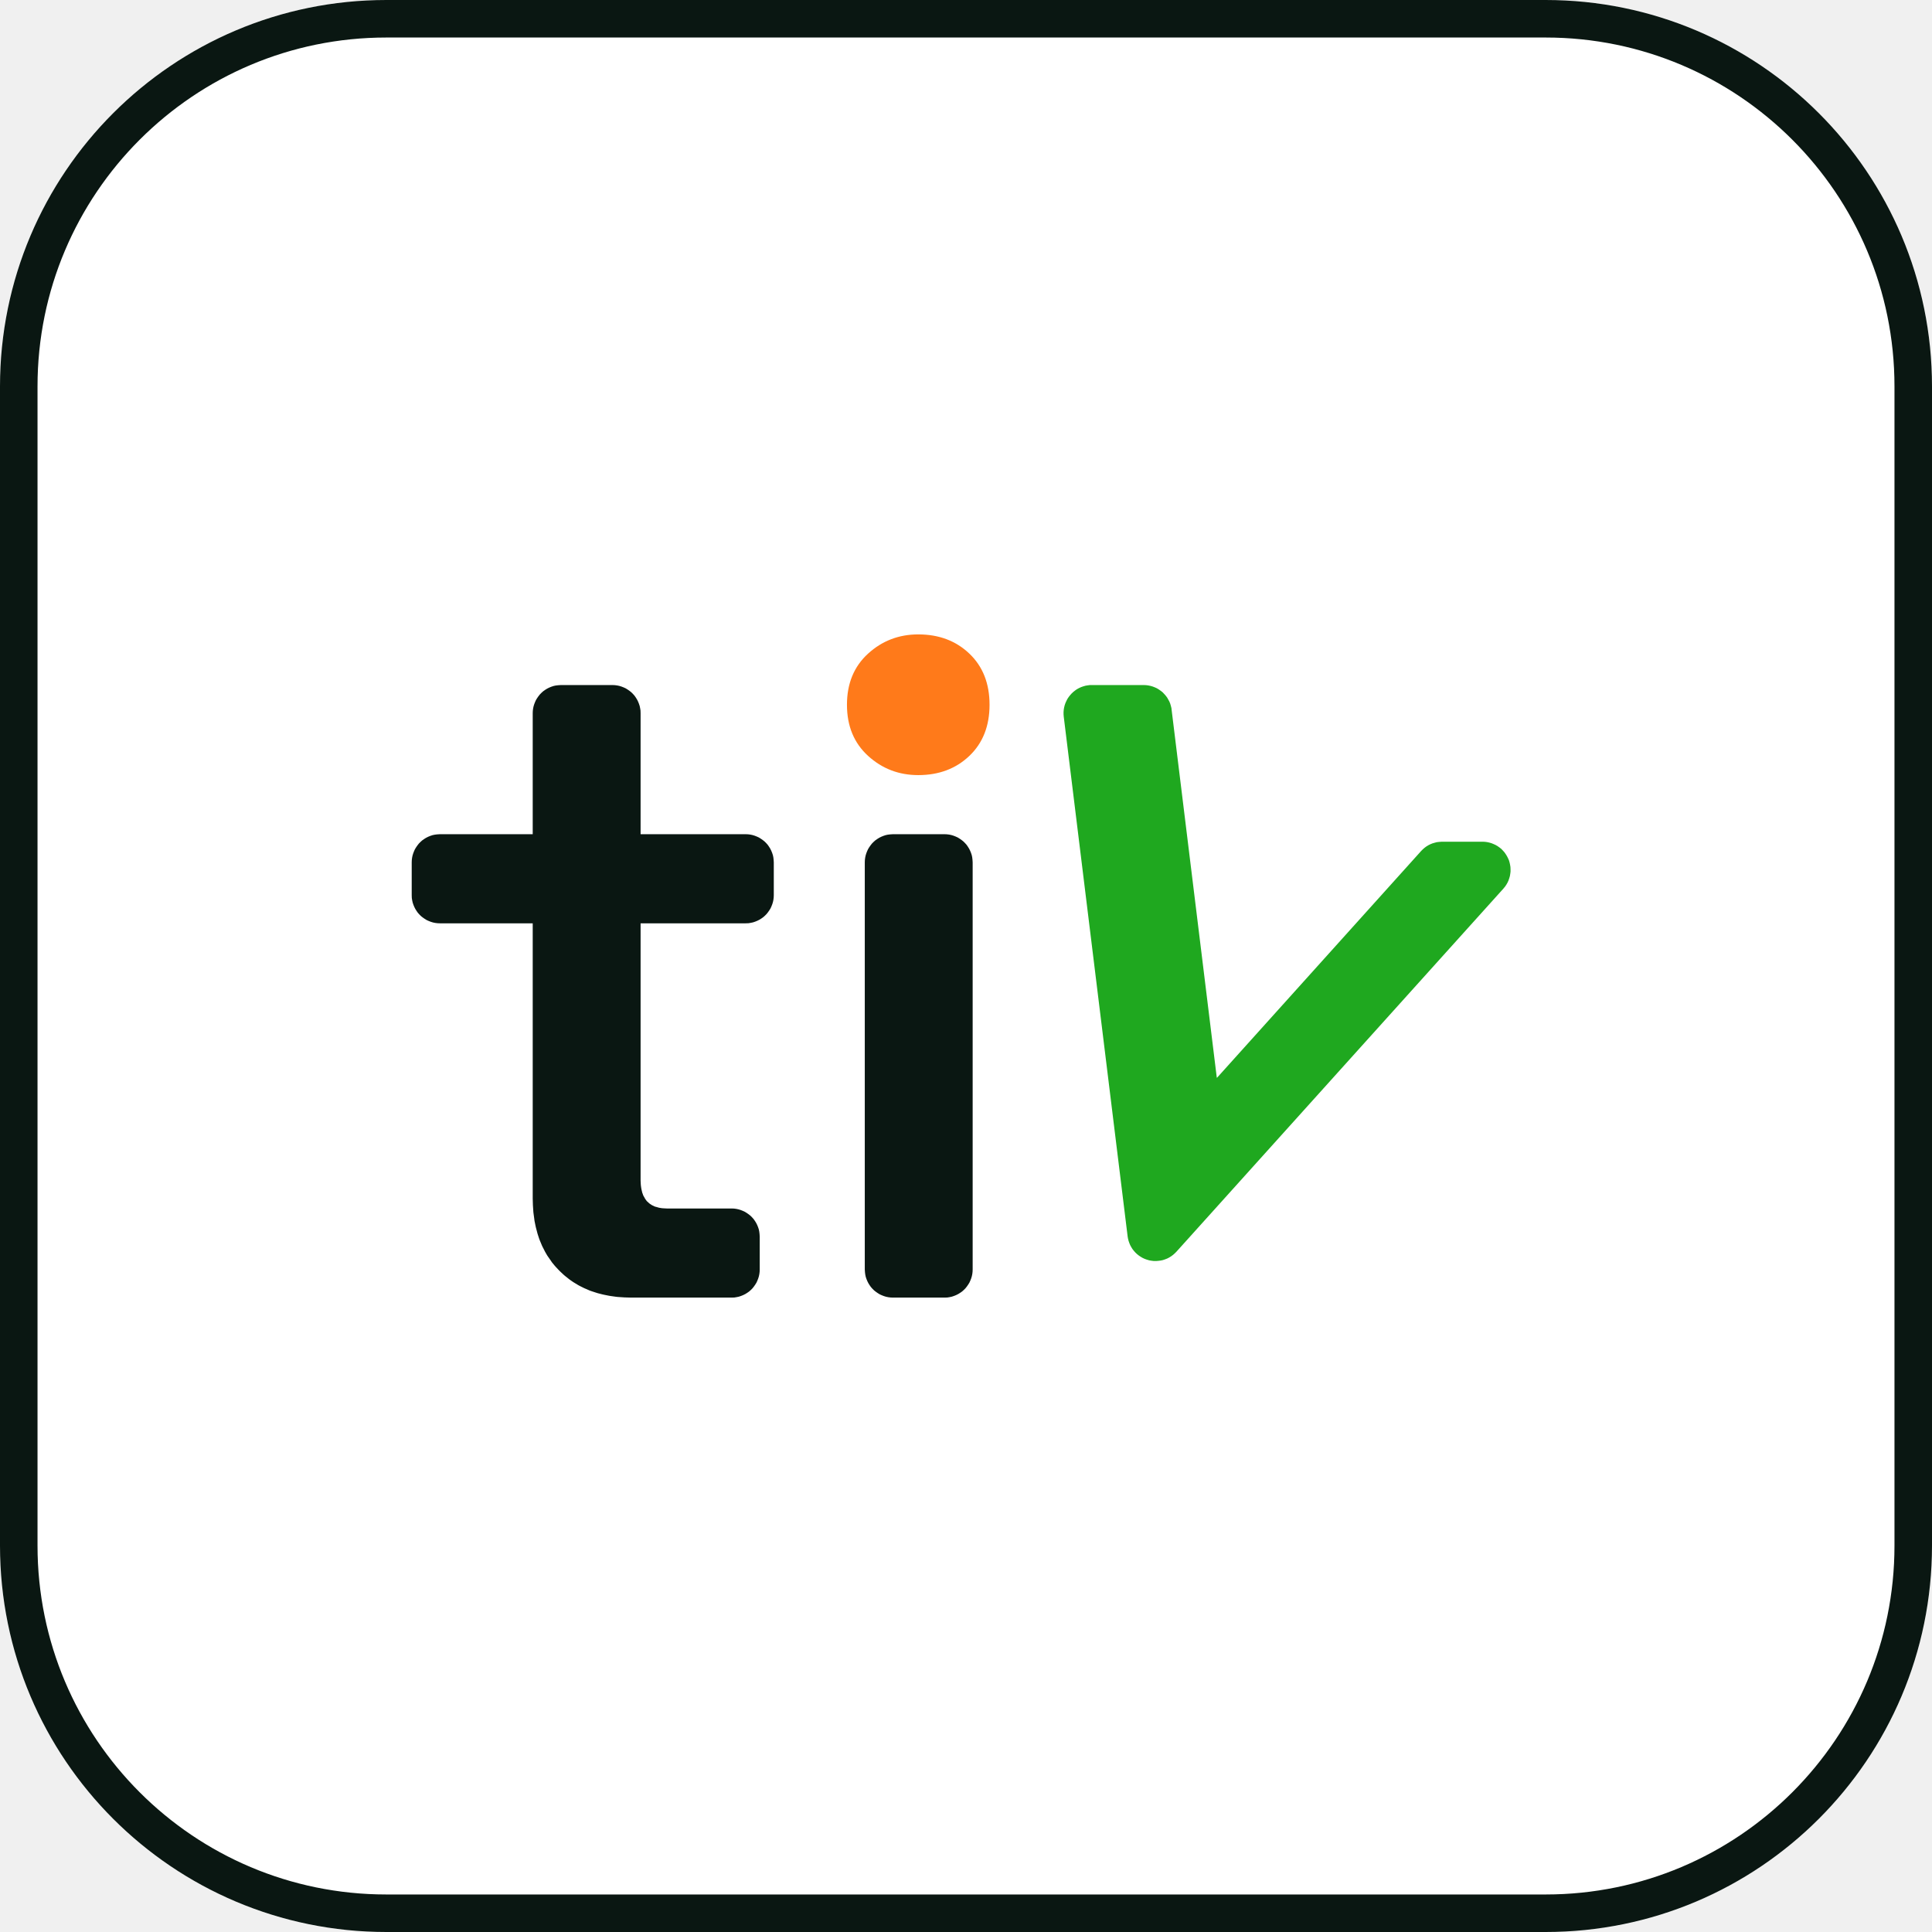
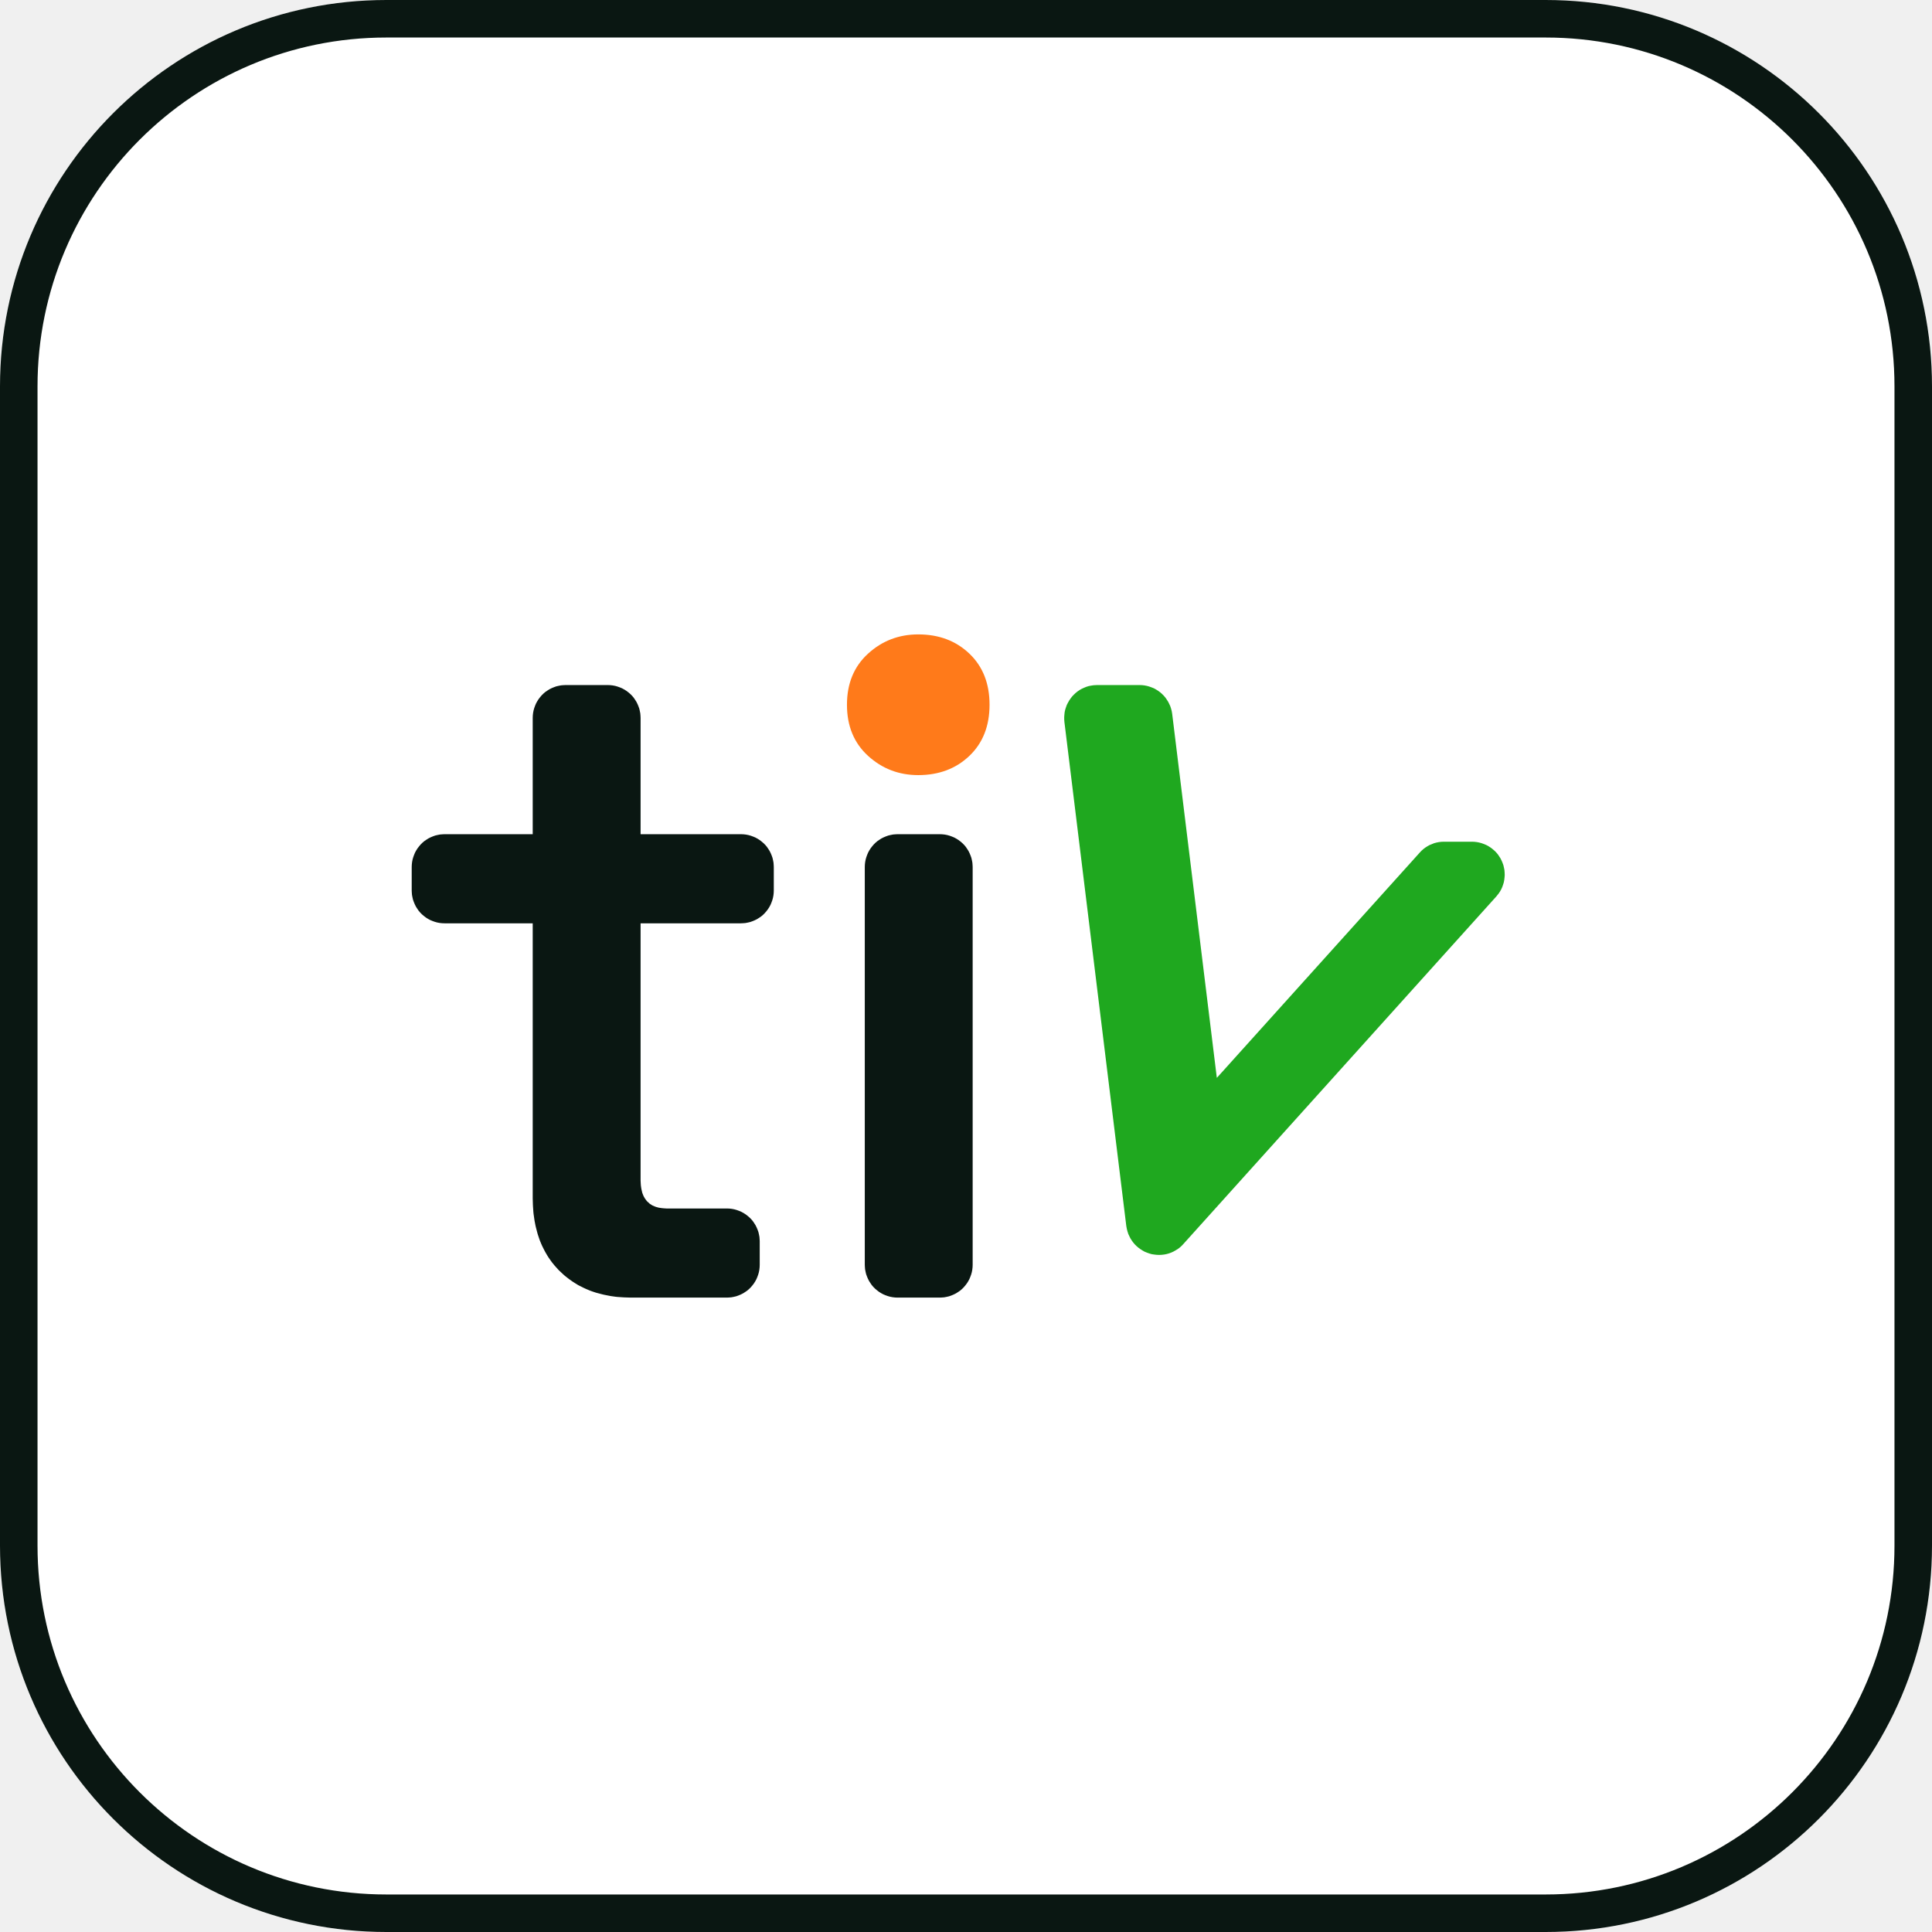
<svg xmlns="http://www.w3.org/2000/svg" viewBox="0 0 205.96 205.96" role="img" aria-label="tikalgo">
  <rect width="205.96" height="205.96" rx="41.19" fill="#FFFFFF" />
  <rect x="2" y="2" width="201.96" height="201.96" rx="39.19" fill="none" stroke="#0A1712" stroke-width="4" />
  <g transform="translate(41.19 138.33)">
-     <path d="M24.34 -65.29L24.59 -65.26L24.83 -65.21L25.06 -65.14L25.29 -65.05L25.51 -64.95L25.72 -64.82L25.92 -64.68L26.11 -64.53L26.29 -64.35L26.45 -64.17L26.59 -63.97L26.72 -63.76L26.83 -63.54L26.92 -63.32L27.00 -63.08L27.05 -62.84L27.09 -62.60L27.10 -62.30L27.10 -49.48L27.10 -49.40L27.17 -49.40L38.30 -49.40L38.55 -49.39L38.79 -49.36L39.03 -49.31L39.26 -49.24L39.49 -49.15L39.71 -49.05L39.92 -48.92L40.12 -48.78L40.31 -48.63L40.49 -48.45L40.65 -48.27L40.79 -48.07L40.92 -47.86L41.03 -47.64L41.12 -47.42L41.20 -47.18L41.25 -46.95L41.28 -46.70L41.30 -46.40L41.30 -42.90L41.29 -42.66L41.26 -42.41L41.21 -42.17L41.14 -41.94L41.05 -41.71L40.95 -41.49L40.82 -41.28L40.68 -41.08L40.53 -40.89L40.35 -40.71L40.17 -40.55L39.97 -40.41L39.76 -40.28L39.54 -40.17L39.32 -40.08L39.08 -40.00L38.84 -39.95L38.60 -39.91L38.30 -39.90L27.17 -39.90L27.10 -39.90L27.10 -39.84L27.10 -12.55L27.10 -12.46L27.12 -12.08L27.13 -11.95L27.17 -11.66L27.20 -11.51L27.26 -11.26L27.28 -11.17L27.30 -11.13L27.38 -10.90L27.43 -10.81L27.57 -10.56L27.59 -10.52L27.62 -10.48L27.76 -10.29L27.79 -10.26L27.86 -10.20L28.00 -10.07L28.06 -10.02L28.10 -9.99L28.30 -9.86L28.34 -9.84L28.40 -9.81L28.61 -9.71L28.70 -9.68L28.72 -9.68L29.00 -9.60L29.07 -9.58L29.38 -9.53L29.52 -9.52L29.89 -9.50L29.92 -9.50L36.80 -9.50L37.05 -9.49L37.29 -9.46L37.53 -9.41L37.76 -9.34L37.99 -9.25L38.21 -9.15L38.42 -9.02L38.62 -8.88L38.81 -8.73L38.99 -8.55L39.15 -8.37L39.29 -8.17L39.42 -7.96L39.53 -7.74L39.62 -7.52L39.70 -7.28L39.75 -7.04L39.78 -6.80L39.80 -6.50L39.80 -3.00L39.79 -2.75L39.76 -2.51L39.71 -2.27L39.64 -2.04L39.55 -1.81L39.45 -1.59L39.32 -1.38L39.18 -1.18L39.03 -0.99L38.85 -0.81L38.67 -0.65L38.47 -0.51L38.26 -0.38L38.04 -0.27L37.82 -0.18L37.58 -0.10L37.34 -0.05L37.10 -0.01L36.80 0.00L26.14 0.00L26.06 -0.00L25.39 -0.02L25.24 -0.03L24.64 -0.07L24.47 -0.09L23.90 -0.17L23.72 -0.20L23.22 -0.30L23.04 -0.34L22.53 -0.47L22.34 -0.53L21.88 -0.68L21.68 -0.75L21.27 -0.93L21.08 -1.01L20.66 -1.22L20.47 -1.32L20.09 -1.55L19.91 -1.66L19.55 -1.91L19.37 -2.05L19.02 -2.33L18.86 -2.47L18.53 -2.78L18.38 -2.93L18.07 -3.26L17.92 -3.43L17.65 -3.76L17.53 -3.94L17.27 -4.31L17.14 -4.50L16.92 -4.88L16.82 -5.08L16.61 -5.49L16.53 -5.68L16.35 -6.11L16.28 -6.30L16.12 -6.79L16.07 -6.98L15.94 -7.47L15.90 -7.65L15.79 -8.19L15.77 -8.36L15.69 -8.95L15.67 -9.11L15.63 -9.71L15.62 -9.87L15.60 -10.56L15.60 -10.63L15.60 -39.84L15.60 -39.90L15.53 -39.90L5.70 -39.90L5.46 -39.91L5.21 -39.94L4.97 -39.99L4.74 -40.06L4.51 -40.15L4.29 -40.25L4.08 -40.38L3.88 -40.52L3.69 -40.67L3.51 -40.85L3.35 -41.03L3.21 -41.23L3.08 -41.44L2.97 -41.66L2.88 -41.88L2.80 -42.12L2.75 -42.35L2.71 -42.60L2.70 -42.90L2.70 -46.40L2.71 -46.65L2.74 -46.89L2.79 -47.13L2.86 -47.36L2.95 -47.59L3.05 -47.81L3.18 -48.02L3.32 -48.22L3.47 -48.41L3.65 -48.59L3.83 -48.75L4.03 -48.89L4.24 -49.02L4.46 -49.13L4.68 -49.22L4.92 -49.30L5.16 -49.35L5.40 -49.38L5.70 -49.40L15.53 -49.40L15.60 -49.40L15.60 -49.48L15.60 -62.30L15.61 -62.55L15.64 -62.79L15.69 -63.03L15.76 -63.26L15.85 -63.49L15.95 -63.71L16.08 -63.92L16.22 -64.12L16.37 -64.31L16.55 -64.49L16.73 -64.65L16.93 -64.79L17.14 -64.92L17.36 -65.03L17.58 -65.12L17.82 -65.20L18.05 -65.25L18.30 -65.28L18.60 -65.30L24.10 -65.30ZM59.74 -49.39L59.99 -49.36L60.23 -49.31L60.46 -49.24L60.69 -49.15L60.91 -49.05L61.12 -48.92L61.32 -48.78L61.51 -48.63L61.69 -48.45L61.85 -48.27L61.99 -48.07L62.12 -47.86L62.23 -47.64L62.32 -47.42L62.40 -47.18L62.45 -46.95L62.48 -46.70L62.50 -46.40L62.50 -3.00L62.49 -2.75L62.46 -2.51L62.41 -2.27L62.34 -2.04L62.25 -1.81L62.15 -1.59L62.02 -1.38L61.88 -1.18L61.73 -0.99L61.55 -0.81L61.37 -0.65L61.17 -0.51L60.96 -0.38L60.74 -0.27L60.52 -0.18L60.28 -0.10L60.05 -0.05L59.80 -0.01L59.50 0.00L54.00 0.00L53.76 -0.01L53.51 -0.04L53.27 -0.09L53.04 -0.16L52.81 -0.25L52.59 -0.35L52.38 -0.48L52.18 -0.62L51.99 -0.77L51.81 -0.95L51.65 -1.13L51.51 -1.33L51.38 -1.54L51.27 -1.76L51.18 -1.98L51.10 -2.22L51.05 -2.46L51.02 -2.70L51.00 -3.00L51.00 -46.40L51.01 -46.65L51.04 -46.89L51.09 -47.13L51.16 -47.36L51.25 -47.59L51.35 -47.81L51.48 -48.02L51.62 -48.22L51.77 -48.41L51.95 -48.59L52.13 -48.75L52.33 -48.89L52.54 -49.02L52.76 -49.13L52.98 -49.22L53.22 -49.30L53.45 -49.35L53.70 -49.38L54.00 -49.40L59.50 -49.40Z" fill="#0A1712" />
+     <path d="M15.60 -49.48L15.60 -61.80L15.61 -62.06L15.64 -62.33L15.69 -62.59L15.76 -62.84L15.85 -63.09L15.95 -63.33L16.08 -63.57L16.22 -63.79L16.38 -64.00L16.55 -64.20L16.74 -64.39L16.94 -64.56L17.16 -64.71L17.38 -64.85L17.62 -64.97L17.86 -65.07L18.11 -65.16L18.37 -65.22L18.63 -65.27L18.89 -65.29L19.10 -65.30L23.60 -65.30L23.86 -65.29L24.13 -65.26L24.39 -65.21L24.64 -65.14L24.89 -65.05L25.13 -64.95L25.37 -64.82L25.59 -64.68L25.80 -64.52L26.00 -64.35L26.19 -64.16L26.36 -63.96L26.51 -63.74L26.65 -63.52L26.77 -63.28L26.87 -63.04L26.96 -62.79L27.02 -62.53L27.07 -62.27L27.09 -62.01L27.10 -61.80L27.10 -49.46L27.10 -49.41L27.10 -49.40L27.17 -49.40L37.80 -49.40L38.06 -49.39L38.33 -49.36L38.59 -49.31L38.84 -49.24L39.09 -49.15L39.33 -49.05L39.57 -48.92L39.79 -48.78L40.00 -48.62L40.20 -48.45L40.39 -48.26L40.56 -48.06L40.71 -47.84L40.85 -47.62L40.97 -47.38L41.07 -47.14L41.16 -46.89L41.22 -46.63L41.27 -46.37L41.29 -46.11L41.30 -45.90L41.30 -43.40L41.29 -43.14L41.26 -42.87L41.21 -42.61L41.14 -42.36L41.05 -42.11L40.95 -41.87L40.82 -41.63L40.68 -41.41L40.52 -41.20L40.35 -41.00L40.16 -40.81L39.96 -40.64L39.74 -40.49L39.52 -40.35L39.28 -40.23L39.04 -40.13L38.79 -40.04L38.53 -39.98L38.27 -39.93L38.01 -39.91L37.80 -39.90L27.15 -39.90L27.11 -39.90L27.10 -39.90L27.10 -39.90L27.10 -39.85L27.10 -12.53L27.10 -12.46L27.12 -12.10L27.13 -11.95L27.17 -11.66L27.20 -11.51L27.26 -11.25L27.28 -11.17L27.29 -11.14L27.38 -10.91L27.42 -10.82L27.44 -10.78L27.56 -10.57L27.58 -10.54L27.64 -10.46L27.76 -10.30L27.80 -10.26L27.85 -10.21L28.02 -10.06L28.04 -10.03L28.11 -9.98L28.29 -9.87L28.33 -9.84L28.42 -9.80L28.63 -9.71L28.68 -9.69L28.73 -9.67L28.99 -9.60L29.06 -9.58L29.08 -9.58L29.35 -9.54L29.55 -9.52L29.85 -9.50L29.94 -9.50L36.30 -9.50L36.56 -9.49L36.83 -9.46L37.09 -9.41L37.34 -9.34L37.59 -9.25L37.83 -9.15L38.07 -9.02L38.29 -8.88L38.50 -8.72L38.70 -8.55L38.89 -8.36L39.06 -8.16L39.21 -7.94L39.35 -7.72L39.47 -7.48L39.57 -7.24L39.66 -6.99L39.72 -6.73L39.77 -6.47L39.79 -6.21L39.80 -6.00L39.80 -3.50L39.79 -3.24L39.76 -2.97L39.71 -2.71L39.64 -2.46L39.55 -2.21L39.45 -1.97L39.32 -1.73L39.18 -1.51L39.02 -1.30L38.85 -1.10L38.66 -0.91L38.46 -0.74L38.24 -0.59L38.02 -0.45L37.78 -0.33L37.54 -0.23L37.29 -0.14L37.03 -0.08L36.77 -0.03L36.51 -0.01L36.30 0.00L26.15 0.00L26.06 -0.00L25.41 -0.02L25.22 -0.03L24.63 -0.07L24.44 -0.09L23.94 -0.16L23.73 -0.20L23.22 -0.30L23.01 -0.35L22.55 -0.47L22.33 -0.53L21.91 -0.67L21.67 -0.76L21.29 -0.92L21.07 -1.02L20.67 -1.22L20.45 -1.33L20.11 -1.54L19.89 -1.68L19.56 -1.91L19.36 -2.06L19.03 -2.32L18.85 -2.48L18.55 -2.76L18.36 -2.94L18.09 -3.24L17.92 -3.43L17.66 -3.75L17.50 -3.97L17.27 -4.30L17.14 -4.51L16.93 -4.87L16.81 -5.10L16.62 -5.48L16.52 -5.70L16.36 -6.09L16.28 -6.32L16.13 -6.77L16.07 -6.99L15.95 -7.45L15.90 -7.66L15.80 -8.17L15.77 -8.37L15.69 -8.93L15.67 -9.13L15.63 -9.71L15.62 -9.89L15.60 -10.56L15.60 -10.65L15.60 -39.85L15.60 -39.90L15.60 -39.90L15.59 -39.90L15.53 -39.90L6.20 -39.90L5.94 -39.91L5.67 -39.94L5.41 -39.99L5.16 -40.06L4.91 -40.15L4.67 -40.25L4.43 -40.38L4.21 -40.52L4.00 -40.68L3.80 -40.85L3.61 -41.04L3.44 -41.24L3.29 -41.46L3.15 -41.68L3.03 -41.92L2.93 -42.16L2.84 -42.41L2.78 -42.67L2.73 -42.93L2.71 -43.19L2.70 -43.40L2.70 -45.90L2.71 -46.16L2.74 -46.43L2.79 -46.69L2.86 -46.94L2.95 -47.19L3.05 -47.43L3.18 -47.67L3.32 -47.89L3.48 -48.10L3.65 -48.30L3.84 -48.49L4.04 -48.66L4.26 -48.81L4.48 -48.95L4.72 -49.07L4.96 -49.17L5.21 -49.26L5.47 -49.32L5.73 -49.37L5.99 -49.39L6.20 -49.40L15.55 -49.40L15.59 -49.40L15.60 -49.40L15.60 -49.41ZM59.26 -49.39L59.53 -49.36L59.79 -49.31L60.04 -49.24L60.29 -49.15L60.53 -49.05L60.77 -48.92L60.99 -48.78L61.20 -48.62L61.40 -48.45L61.59 -48.26L61.76 -48.06L61.91 -47.84L62.05 -47.62L62.17 -47.38L62.27 -47.14L62.36 -46.89L62.42 -46.63L62.47 -46.37L62.49 -46.11L62.50 -45.90L62.50 -3.50L62.49 -3.24L62.46 -2.97L62.41 -2.71L62.34 -2.46L62.25 -2.21L62.15 -1.97L62.02 -1.73L61.88 -1.51L61.72 -1.30L61.55 -1.10L61.36 -0.91L61.16 -0.74L60.94 -0.59L60.72 -0.45L60.48 -0.33L60.24 -0.23L59.99 -0.14L59.73 -0.08L59.47 -0.03L59.21 -0.01L59.00 0.00L54.50 0.00L54.24 -0.01L53.97 -0.04L53.71 -0.09L53.46 -0.16L53.21 -0.25L52.97 -0.35L52.73 -0.48L52.51 -0.62L52.30 -0.78L52.10 -0.95L51.91 -1.14L51.74 -1.34L51.59 -1.56L51.45 -1.78L51.33 -2.02L51.23 -2.26L51.14 -2.51L51.08 -2.77L51.03 -3.03L51.01 -3.29L51.00 -3.50L51.00 -45.90L51.01 -46.16L51.04 -46.43L51.09 -46.69L51.16 -46.94L51.25 -47.19L51.35 -47.43L51.48 -47.67L51.62 -47.89L51.78 -48.10L51.95 -48.30L52.14 -48.49L52.34 -48.66L52.56 -48.81L52.78 -48.95L53.02 -49.07L53.26 -49.17L53.51 -49.26L53.77 -49.32L54.03 -49.37L54.29 -49.39L54.50 -49.40L59.00 -49.40Z" fill="#0A1712" />
    <clipPath id="tk">
      <rect x="-1000" y="-48.60" width="3000" height="3000" />
    </clipPath>
-     <path d="M80.98 -65.29L81.22 -65.26L81.46 -65.21L81.70 -65.14L81.93 -65.05L82.15 -64.95L82.36 -64.82L82.56 -64.68L82.75 -64.53L82.92 -64.35L83.08 -64.17L83.23 -63.97L83.35 -63.76L83.47 -63.54L83.56 -63.32L83.63 -63.08L83.69 -62.84L83.71 -62.66L88.52 -23.49L88.53 -23.43L88.58 -23.47L110.31 -47.61L110.48 -47.78L110.66 -47.94L110.86 -48.09L111.07 -48.22L111.29 -48.33L111.51 -48.42L111.75 -48.49L111.98 -48.55L112.23 -48.58L112.54 -48.60L116.84 -48.60L117.09 -48.59L117.33 -48.56L117.57 -48.51L117.81 -48.44L118.03 -48.35L118.25 -48.25L118.47 -48.12L118.67 -47.98L118.86 -47.83L119.03 -47.65L119.19 -47.47L119.33 -47.27L119.46 -47.06L119.57 -46.84L119.67 -46.62L119.74 -46.38L119.79 -46.15L119.83 -45.90L119.84 -45.66L119.84 -45.41L119.81 -45.17L119.77 -44.93L119.70 -44.69L119.62 -44.46L119.52 -44.24L119.40 -44.03L119.26 -43.82L119.07 -43.59L84.22 -4.89L84.05 -4.72L83.87 -4.56L83.67 -4.41L83.46 -4.28L83.25 -4.17L83.02 -4.08L82.78 -4.00L82.55 -3.95L82.30 -3.92L82.06 -3.90L81.81 -3.90L81.57 -3.93L81.33 -3.97L81.09 -4.04L80.86 -4.12L80.64 -4.22L80.43 -4.34L80.22 -4.48L80.03 -4.63L79.85 -4.80L79.69 -4.98L79.54 -5.17L79.41 -5.38L79.29 -5.60L79.20 -5.82L79.12 -6.05L79.06 -6.29L79.02 -6.53L72.21 -61.93L72.19 -62.18L72.19 -62.42L72.21 -62.67L72.25 -62.91L72.31 -63.15L72.39 -63.38L72.49 -63.60L72.60 -63.82L72.74 -64.03L72.89 -64.22L73.05 -64.40L73.23 -64.57L73.42 -64.72L73.62 -64.86L73.84 -64.98L74.06 -65.08L74.29 -65.16L74.53 -65.23L74.77 -65.27L75.01 -65.30L75.19 -65.30L80.73 -65.30Z" fill="#1FA81F" />
+     <path d="M80.56 -65.29L80.82 -65.26L81.08 -65.21L81.33 -65.14L81.58 -65.05L81.83 -64.95L82.06 -64.82L82.28 -64.68L82.50 -64.52L82.69 -64.35L82.88 -64.16L83.05 -63.96L83.20 -63.74L83.34 -63.52L83.46 -63.28L83.57 -63.04L83.65 -62.79L83.72 -62.53L83.77 -62.23L88.52 -23.50L88.53 -23.43L88.58 -23.48L110.16 -47.44L110.34 -47.63L110.54 -47.81L110.75 -47.97L110.97 -48.11L111.20 -48.24L111.45 -48.34L111.69 -48.44L111.95 -48.51L112.21 -48.56L112.47 -48.59L112.76 -48.60L115.72 -48.60L115.98 -48.59L116.25 -48.56L116.51 -48.51L116.76 -48.44L117.01 -48.35L117.25 -48.25L117.49 -48.12L117.71 -47.98L117.92 -47.82L118.12 -47.65L118.31 -47.46L118.48 -47.26L118.63 -47.04L118.77 -46.82L118.89 -46.58L118.99 -46.34L119.08 -46.09L119.14 -45.83L119.19 -45.57L119.21 -45.31L119.22 -45.04L119.20 -44.78L119.17 -44.52L119.12 -44.26L119.04 -44.00L118.95 -43.75L118.84 -43.51L118.71 -43.28L118.56 -43.06L118.32 -42.76L84.96 -5.71L84.78 -5.52L84.58 -5.34L84.37 -5.18L84.14 -5.04L83.91 -4.91L83.67 -4.80L83.42 -4.71L83.17 -4.64L82.91 -4.59L82.64 -4.56L82.38 -4.55L82.11 -4.56L81.85 -4.59L81.59 -4.63L81.34 -4.70L81.09 -4.79L80.84 -4.89L80.61 -5.02L80.39 -5.16L80.17 -5.32L79.97 -5.49L79.79 -5.67L79.61 -5.88L79.46 -6.09L79.32 -6.31L79.20 -6.55L79.09 -6.79L79.01 -7.04L78.94 -7.30L78.88 -7.62L72.28 -61.37L72.26 -61.64L72.26 -61.90L72.28 -62.16L72.31 -62.43L72.37 -62.69L72.45 -62.94L72.54 -63.19L72.66 -63.42L72.79 -63.65L72.94 -63.87L73.10 -64.08L73.28 -64.27L73.47 -64.45L73.68 -64.62L73.90 -64.77L74.13 -64.90L74.37 -65.01L74.61 -65.11L74.87 -65.19L75.13 -65.24L75.39 -65.28L75.76 -65.30L80.29 -65.30Z" fill="#1FA81F" />
    <path d="M0 0" fill="none" stroke="#1FA81F" stroke-width="0.01" clip-path="url(#tk)" />
    <path d="M56.70-55.70Q53.60-55.70 51.35-57.75Q49.10-59.80 49.10-63.20Q49.10-66.60 51.35-68.65Q53.60-70.70 56.70-70.70Q60-70.70 62.15-68.65Q64.30-66.60 64.30-63.20Q64.30-59.80 62.15-57.75Q60-55.70 56.70-55.70" fill="#FF7A1A" />
  </g>
</svg>
